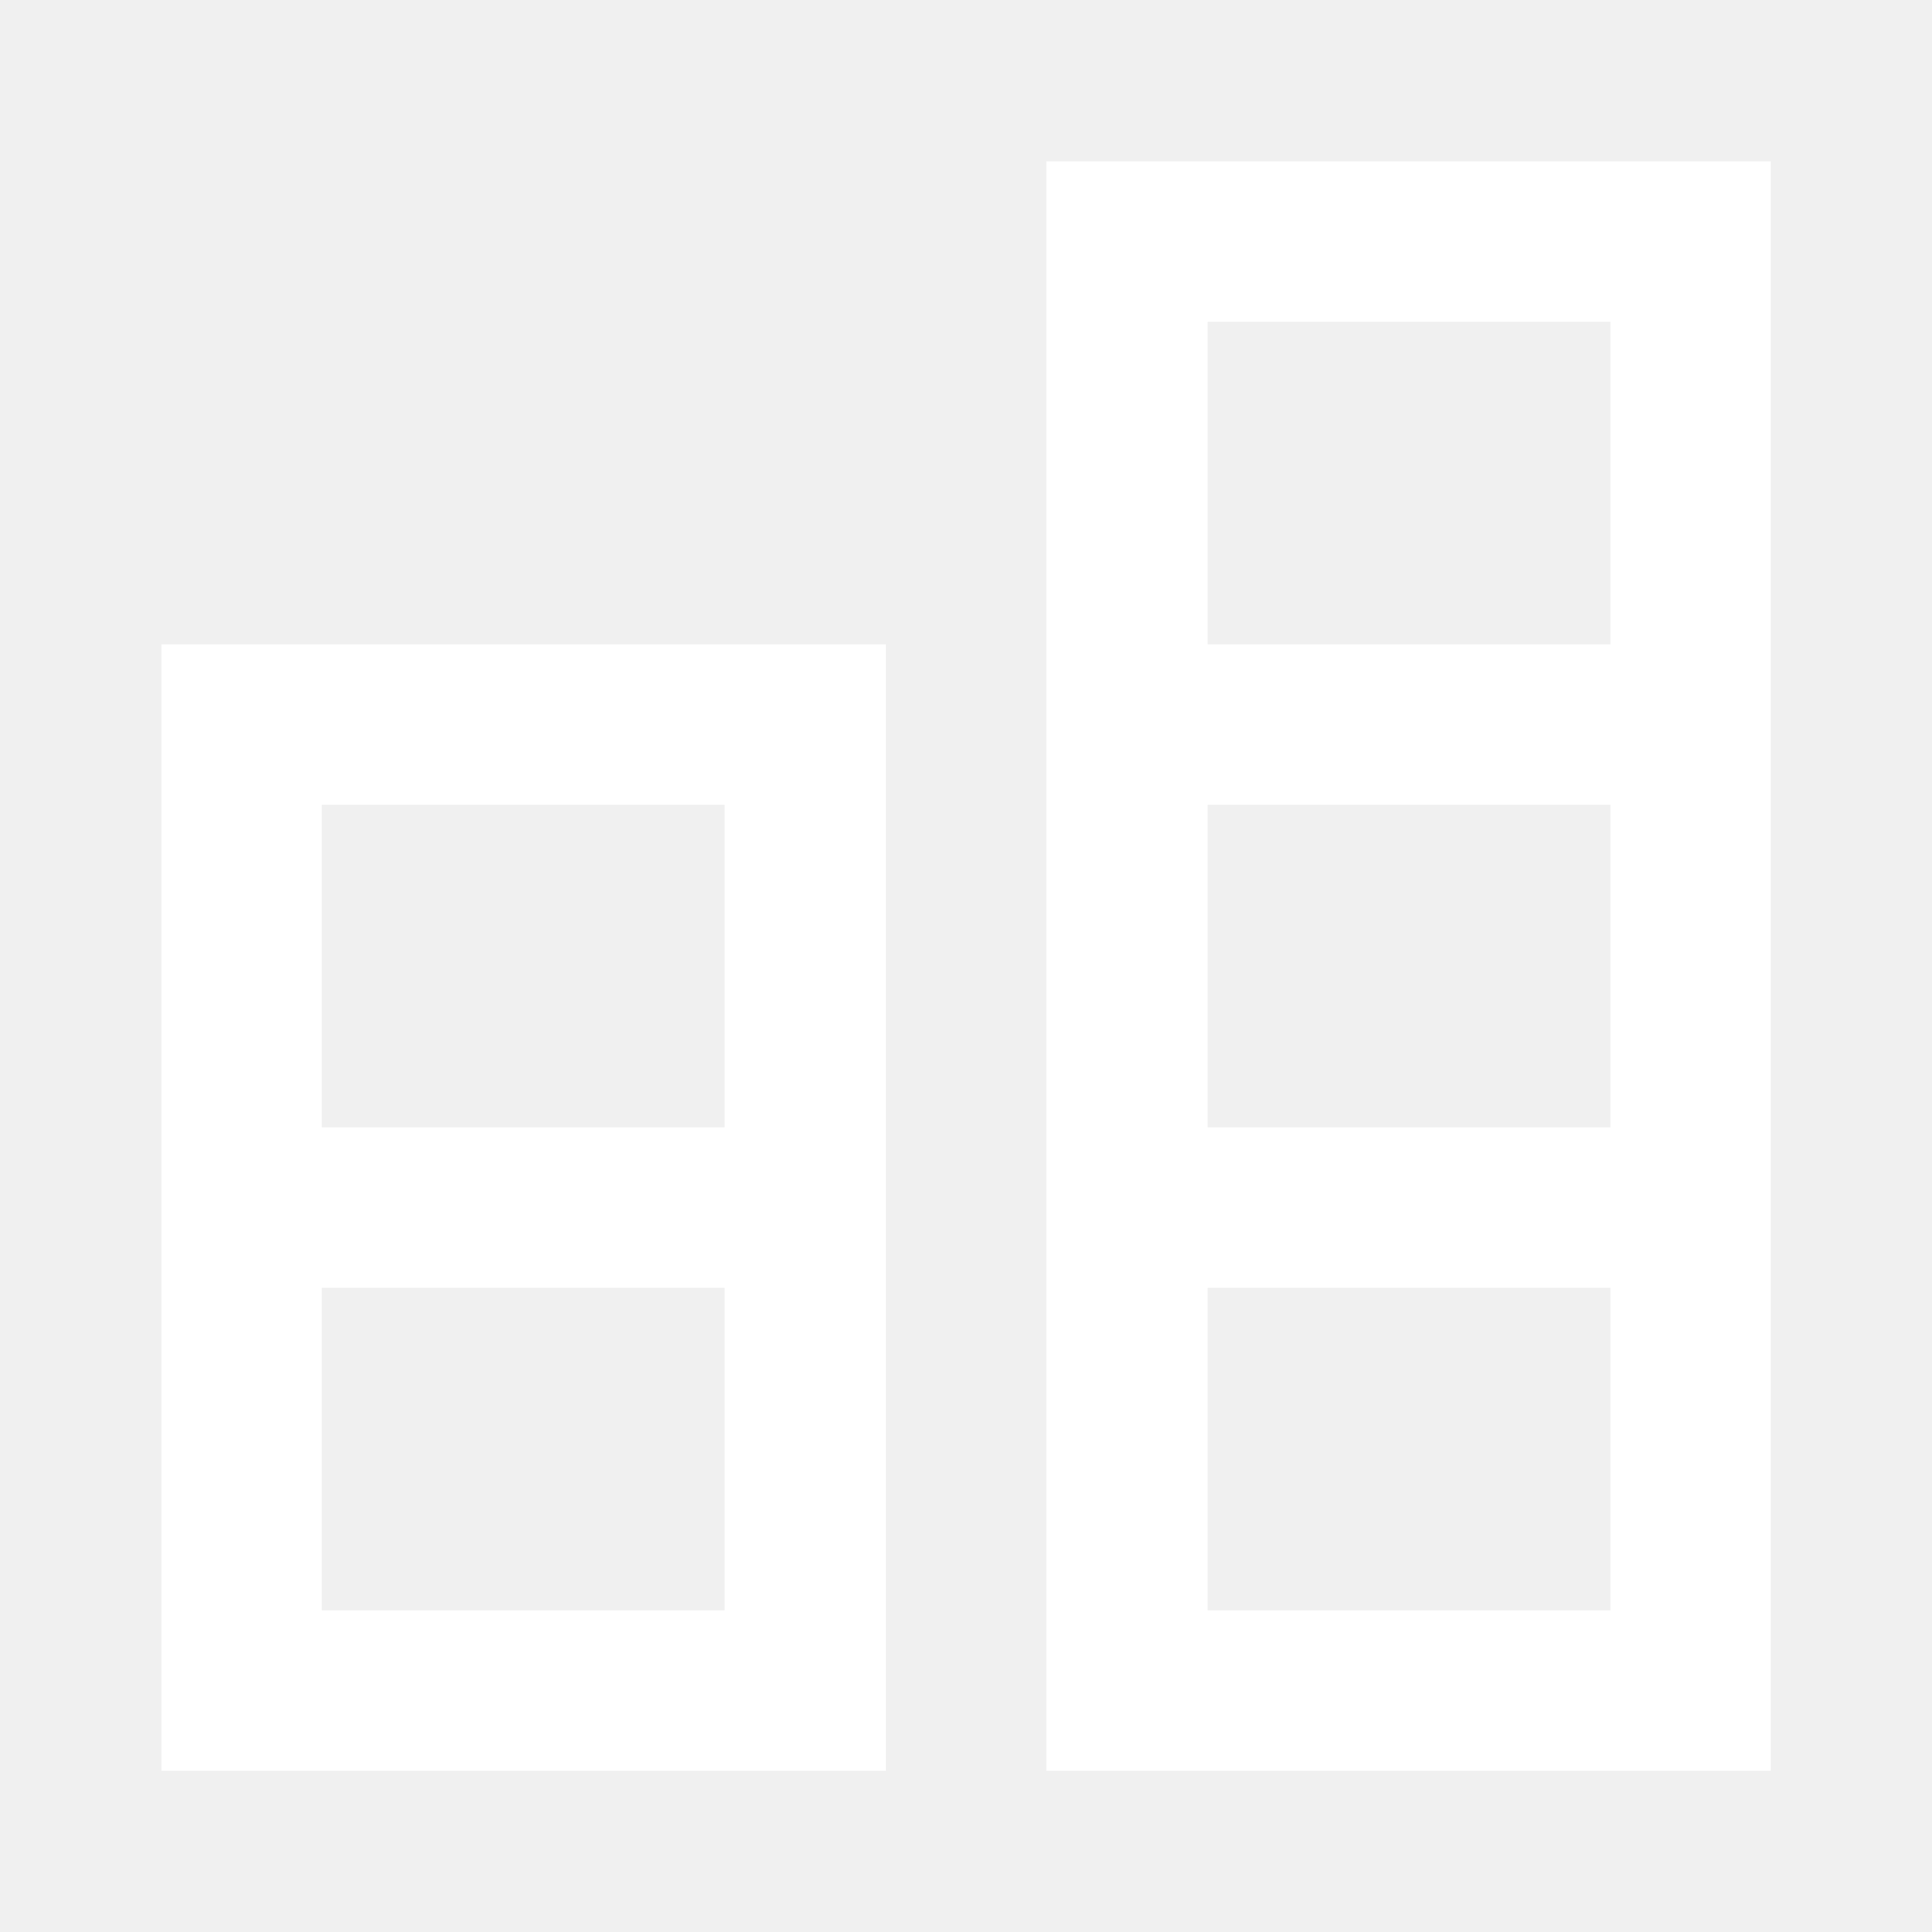
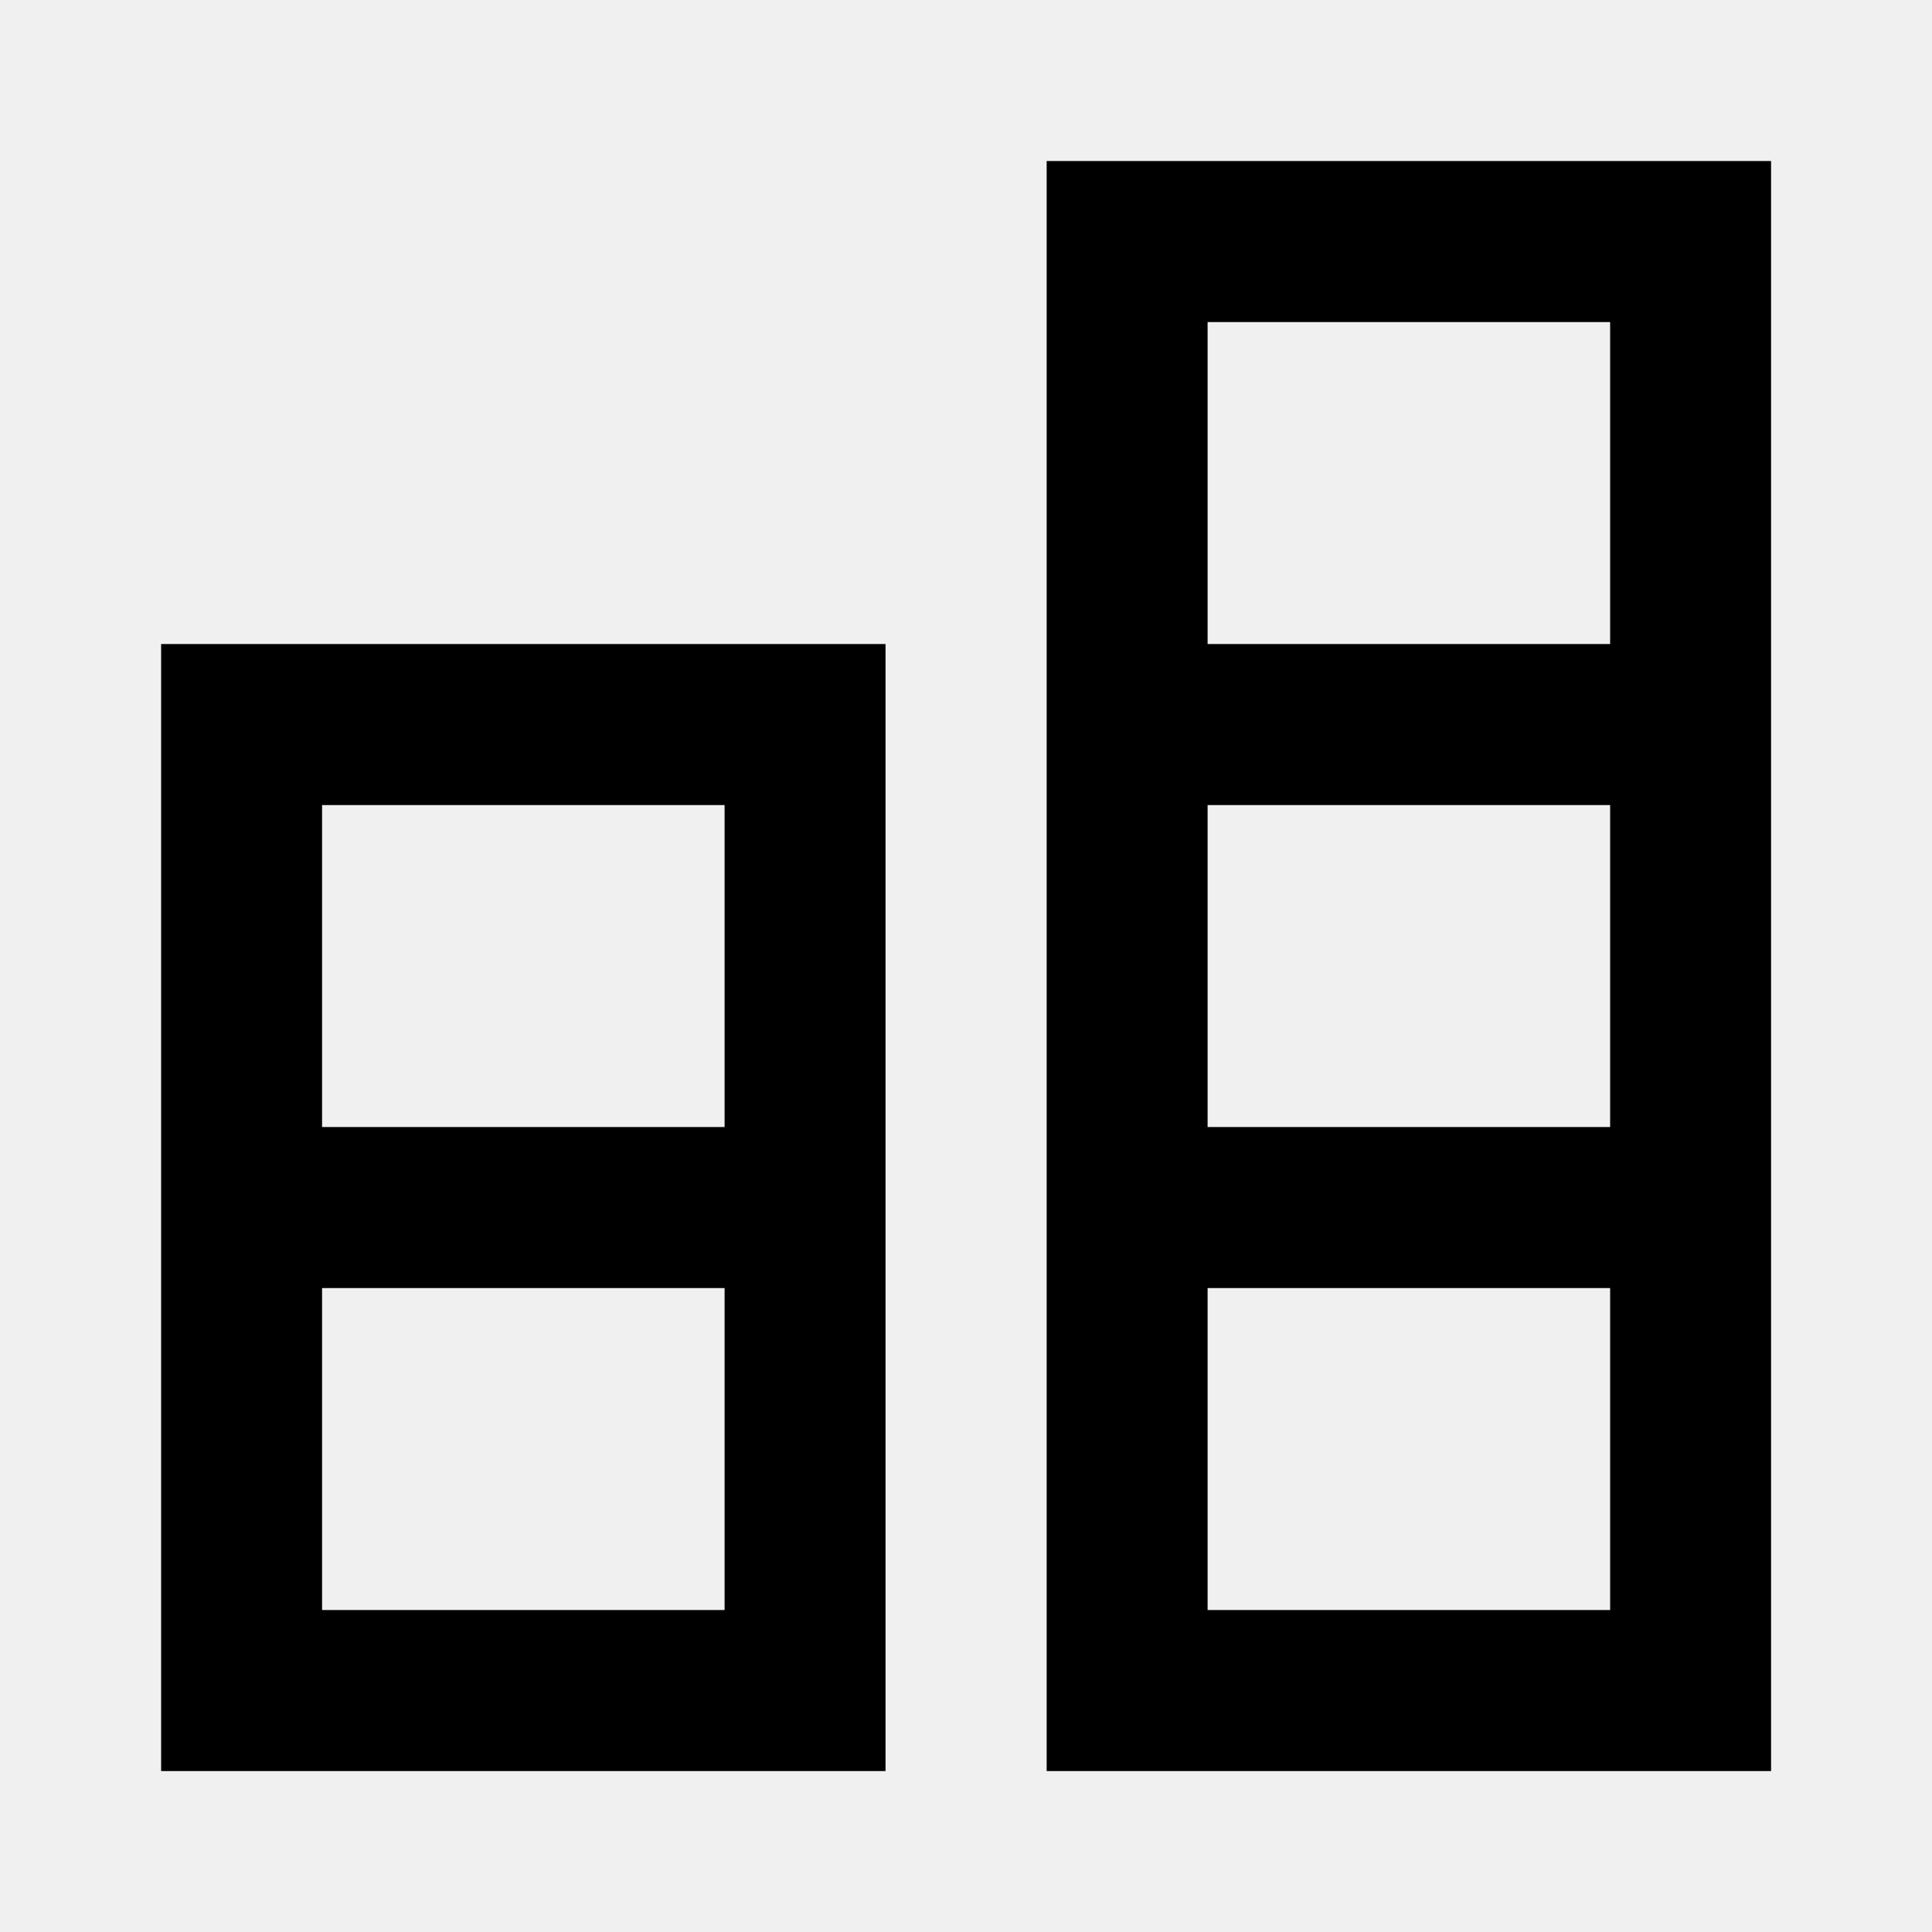
<svg xmlns="http://www.w3.org/2000/svg" width="20" height="20" viewBox="0 0 20 20" fill="none">
-   <path d="M9.167 18.334H1.668V6.667H9.167V18.334ZM18.334 1.667V18.334H10.835V1.667H18.334ZM3.334 16.667H7.501V13.334H3.334V16.667ZM12.501 16.667H16.668V13.334H12.501V16.667ZM3.334 11.667H7.501V8.334H3.334V11.667ZM12.501 11.667H16.668V8.334H12.501V11.667ZM12.501 3.334V6.667H16.668V3.334H12.501Z" fill="white" />
+   <path d="M9.167 18.334H1.668V6.667H9.167V18.334ZM18.334 1.667V18.334H10.835V1.667H18.334ZM3.334 16.667H7.501V13.334H3.334V16.667ZM12.501 16.667H16.668V13.334H12.501V16.667ZM3.334 11.667H7.501V8.334H3.334V11.667ZM12.501 11.667H16.668V8.334H12.501V11.667ZM12.501 3.334V6.667H16.668V3.334H12.501Z" fill="currentColor" />
</svg>
